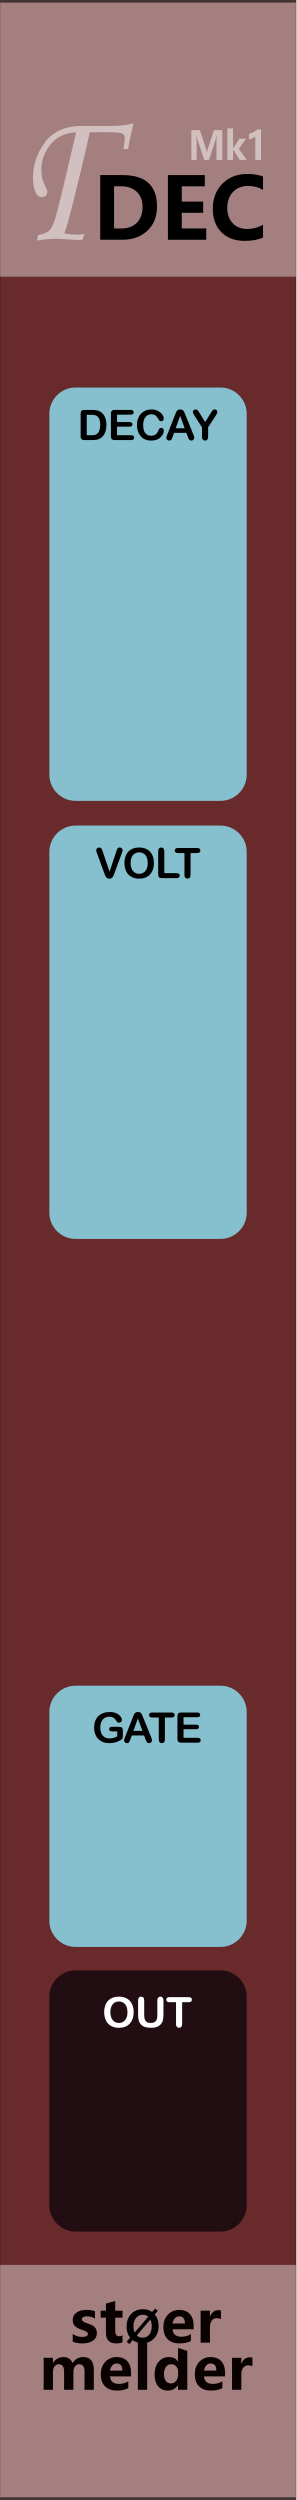
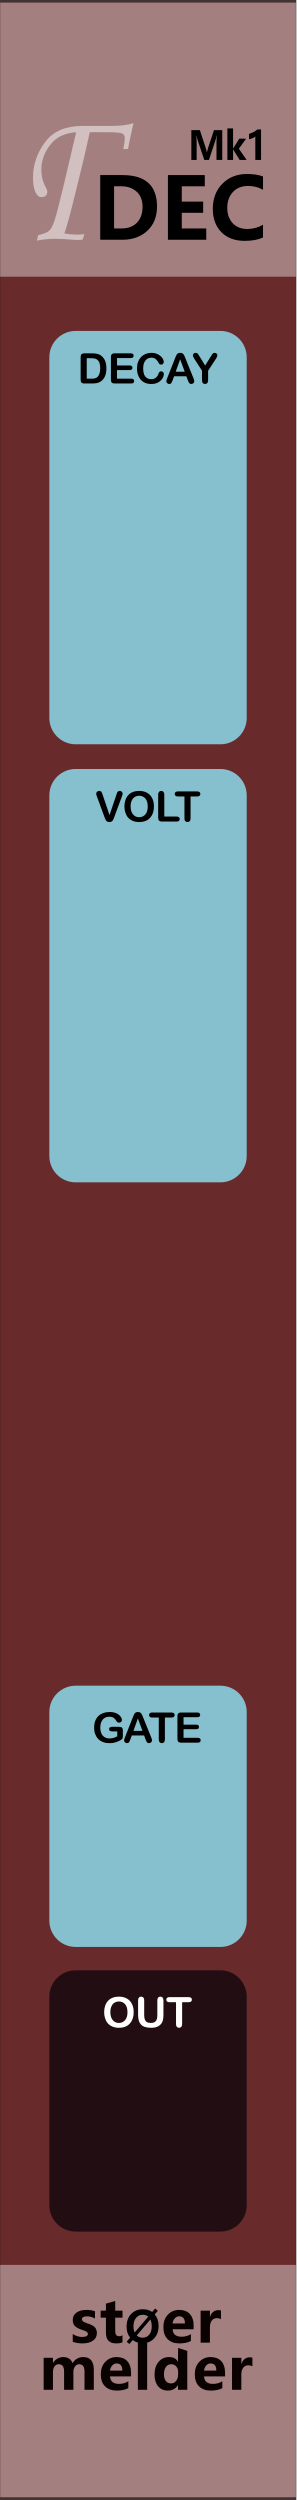
<svg xmlns="http://www.w3.org/2000/svg" width="100%" height="100%" viewBox="0 0 45 380" version="1.1" xml:space="preserve" style="fill-rule:evenodd;clip-rule:evenodd;stroke-linecap:round;stroke-linejoin:round;stroke-miterlimit:1.5;">
  <g id="panel" transform="matrix(0.834722,0,0,1.04324,-803.837,250.623)">
    <g transform="matrix(0.898503,0,0,0.958552,963.001,-240.242)">
      <rect x="0" y="0" width="60" height="380" style="fill:rgb(104,42,42);" />
    </g>
    <g transform="matrix(0.318803,0,0,2.03438,972.575,-617.096)">
      <rect x="-30.034" y="347.456" width="169.102" height="16.91" style="fill:white;fill-opacity:0.4;" />
    </g>
    <g transform="matrix(0.318803,0,0,2.38403,972.575,-1068.58)">
      <rect x="-30.034" y="347.456" width="169.102" height="16.91" style="fill:white;fill-opacity:0.4;" />
    </g>
    <g transform="matrix(2.40704,0,0,25.5659,873.006,-292.473)">
      <rect x="37.388" y="2.043" width="22.397" height="14.247" style="fill:none;stroke:black;stroke-opacity:0.6;stroke-width:0.03px;" />
    </g>
    <g transform="matrix(1,0,0,1,0.917034,-4.68154)">
      <g transform="matrix(1.99747,0,0,1.73913,924.341,-545.756)">
        <g transform="matrix(16.535,0,0,16.535,20.0505,198.372)">
          <path d="M0.636,-0.455L0.61,-0.455C0.616,-0.482 0.618,-0.5 0.618,-0.508C0.618,-0.522 0.613,-0.53 0.603,-0.534C0.592,-0.538 0.566,-0.54 0.523,-0.54L0.425,-0.54C0.409,-0.47 0.385,-0.375 0.352,-0.255C0.32,-0.134 0.298,-0.058 0.285,-0.027C0.309,-0.023 0.333,-0.021 0.354,-0.021C0.369,-0.021 0.382,-0.022 0.395,-0.024L0.386,0.004C0.377,0.005 0.368,0.006 0.359,0.006C0.352,0.006 0.33,0.005 0.292,0.002C0.27,0.001 0.251,0 0.235,0C0.202,0 0.169,0.003 0.134,0.009L0.14,-0.018C0.17,-0.025 0.19,-0.032 0.2,-0.04C0.211,-0.048 0.221,-0.066 0.231,-0.093C0.241,-0.121 0.258,-0.182 0.283,-0.278L0.35,-0.54C0.287,-0.536 0.239,-0.515 0.207,-0.476C0.174,-0.437 0.158,-0.395 0.158,-0.351C0.158,-0.32 0.164,-0.294 0.177,-0.271C0.186,-0.256 0.191,-0.245 0.191,-0.239C0.191,-0.221 0.18,-0.211 0.158,-0.211C0.145,-0.211 0.134,-0.22 0.125,-0.237C0.117,-0.254 0.112,-0.278 0.112,-0.31C0.112,-0.376 0.135,-0.436 0.179,-0.49C0.223,-0.545 0.292,-0.572 0.385,-0.572L0.549,-0.572C0.592,-0.572 0.631,-0.576 0.666,-0.586C0.648,-0.515 0.639,-0.471 0.636,-0.455Z" style="fill:white;fill-opacity:0.5;fill-rule:nonzero;" />
        </g>
      </g>
      <g transform="matrix(1.198,0,0,0.958552,972.511,-200.622)">
        <g transform="matrix(13,0,0,13,5.39837,0)">
          <path d="M0.087,0L0.087,-0.756L0.349,-0.756C0.617,-0.756 0.751,-0.633 0.751,-0.388C0.751,-0.271 0.714,-0.177 0.639,-0.106C0.563,-0.035 0.466,0 0.348,0L0.087,0ZM0.249,-0.625L0.249,-0.132L0.336,-0.132C0.413,-0.132 0.473,-0.155 0.517,-0.2C0.56,-0.246 0.582,-0.307 0.582,-0.385C0.582,-0.46 0.559,-0.519 0.514,-0.561C0.468,-0.603 0.409,-0.625 0.336,-0.625L0.249,-0.625Z" style="fill-rule:nonzero;" />
        </g>
        <g transform="matrix(13,0,0,13,15.6879,0)">
          <path d="M0.535,0L0.087,0L0.087,-0.756L0.518,-0.756L0.518,-0.625L0.249,-0.625L0.249,-0.446L0.499,-0.446L0.499,-0.315L0.249,-0.315L0.249,-0.132L0.535,-0.132L0.535,0Z" style="fill-rule:nonzero;" />
        </g>
        <g transform="matrix(13,0,0,13,23.121,0)">
          <path d="M0.627,-0.027C0.572,0 0.5,0.013 0.412,0.013C0.298,0.013 0.207,-0.021 0.14,-0.089C0.073,-0.157 0.04,-0.248 0.04,-0.362C0.04,-0.481 0.077,-0.579 0.152,-0.655C0.227,-0.731 0.323,-0.769 0.441,-0.769C0.515,-0.769 0.577,-0.759 0.627,-0.74L0.627,-0.584C0.576,-0.614 0.518,-0.629 0.453,-0.629C0.379,-0.629 0.32,-0.606 0.276,-0.559C0.232,-0.511 0.209,-0.45 0.209,-0.374C0.209,-0.299 0.23,-0.24 0.272,-0.194C0.314,-0.149 0.371,-0.126 0.443,-0.126C0.51,-0.126 0.572,-0.143 0.627,-0.175L0.627,-0.027Z" style="fill-rule:nonzero;" />
        </g>
      </g>
      <g transform="matrix(1.99747,0,0,1.73913,956.301,-557.242)">
        <g transform="matrix(3.307,0,0,3.307,20.0505,198.372)">
-           <path d="M0.78,0L0.78,-0.459C0.78,-0.501 0.782,-0.555 0.786,-0.619L0.782,-0.619C0.772,-0.57 0.765,-0.538 0.759,-0.521L0.572,0L0.444,0L0.255,-0.517C0.25,-0.529 0.242,-0.563 0.231,-0.619L0.227,-0.619C0.231,-0.555 0.233,-0.492 0.233,-0.428L0.233,0L0.087,0L0.087,-0.756L0.322,-0.756L0.485,-0.299C0.499,-0.262 0.508,-0.226 0.513,-0.193L0.516,-0.193C0.526,-0.234 0.537,-0.27 0.547,-0.3L0.711,-0.756L0.939,-0.756L0.939,0L0.78,0Z" style="fill:white;fill-opacity:0.5;fill-rule:nonzero;" />
+           <path d="M0.78,0L0.78,-0.459C0.78,-0.501 0.782,-0.555 0.786,-0.619L0.782,-0.619C0.772,-0.57 0.765,-0.538 0.759,-0.521L0.572,0L0.444,0L0.255,-0.517C0.25,-0.529 0.242,-0.563 0.231,-0.619L0.227,-0.619C0.231,-0.555 0.233,-0.492 0.233,-0.428L0.233,0L0.087,0L0.087,-0.756L0.322,-0.756L0.485,-0.299C0.499,-0.262 0.508,-0.226 0.513,-0.193L0.516,-0.193C0.526,-0.234 0.537,-0.27 0.547,-0.3L0.711,-0.756L0.939,-0.756L0.939,0L0.78,0Z" style="fill-rule:nonzero;" />
        </g>
        <g transform="matrix(3.307,0,0,3.307,23.385,198.372)">
-           <path d="M0.603,0L0.411,0L0.231,-0.267L0.229,-0.267L0.229,0L0.072,0L0.072,-0.799L0.229,-0.799L0.229,-0.291L0.231,-0.291L0.4,-0.54L0.588,-0.54L0.388,-0.285L0.603,0Z" style="fill:white;fill-opacity:0.5;fill-rule:nonzero;" />
+           <path d="M0.603,0L0.411,0L0.231,-0.267L0.229,-0.267L0.229,0L0.072,0L0.072,-0.799L0.229,-0.799L0.229,-0.291L0.231,-0.291L0.4,-0.54L0.588,-0.54L0.388,-0.285L0.603,0Z" style="fill-rule:nonzero;" />
        </g>
        <g transform="matrix(3.307,0,0,3.307,25.2905,198.372)">
-           <path d="M0.424,-0.773L0.424,0L0.266,0L0.266,-0.595C0.246,-0.578 0.219,-0.563 0.186,-0.55C0.152,-0.536 0.121,-0.528 0.092,-0.524L0.092,-0.66C0.181,-0.686 0.259,-0.723 0.324,-0.773L0.424,-0.773Z" style="fill:white;fill-opacity:0.5;fill-rule:nonzero;" />
+           <path d="M0.424,-0.773L0.424,0L0.266,0L0.266,-0.595C0.246,-0.578 0.219,-0.563 0.186,-0.55C0.152,-0.536 0.121,-0.528 0.092,-0.524L0.092,-0.66C0.181,-0.686 0.259,-0.723 0.324,-0.773L0.424,-0.773Z" style="fill-rule:nonzero;" />
        </g>
      </g>
    </g>
-     <g transform="matrix(0.528293,0,0,2.24898,969.287,-247.971)">
+     <g transform="matrix(0.528293,0,0,2.24898,969.287,-256.215)">
      <path d="M73.138,58.629C73.138,57.688 69.073,56.924 64.067,56.924L14.178,56.924C9.171,56.924 5.107,57.688 5.107,58.629L5.107,81.999C5.107,82.94 9.171,83.704 14.178,83.704L64.067,83.704C69.073,83.704 73.138,82.94 73.138,81.999L73.138,58.629Z" style="fill:rgb(141,230,249);fill-opacity:0.8;" />
    </g>
-     <g transform="matrix(1.198,0,0,0.958552,940.513,-162.032)">
+     <g transform="matrix(1.198,0,0,0.958552,940.513,-170.276)">
      <g transform="matrix(6.4,0,0,6.4,33.2026,51.8924)">
        <path d="M0.184,-0.633L0.346,-0.153L0.509,-0.636C0.517,-0.662 0.524,-0.679 0.528,-0.689C0.532,-0.699 0.539,-0.708 0.549,-0.716C0.559,-0.724 0.572,-0.728 0.589,-0.728C0.601,-0.728 0.613,-0.725 0.623,-0.719C0.634,-0.713 0.642,-0.704 0.648,-0.694C0.654,-0.684 0.657,-0.674 0.657,-0.663C0.657,-0.656 0.656,-0.648 0.654,-0.64C0.652,-0.632 0.65,-0.623 0.647,-0.615C0.644,-0.608 0.641,-0.599 0.638,-0.591L0.465,-0.123C0.459,-0.105 0.452,-0.088 0.446,-0.072C0.44,-0.056 0.433,-0.042 0.425,-0.03C0.417,-0.017 0.406,-0.007 0.392,0C0.379,0.008 0.362,0.012 0.343,0.012C0.323,0.012 0.307,0.008 0.293,0.001C0.28,-0.007 0.269,-0.017 0.26,-0.03C0.252,-0.042 0.245,-0.056 0.239,-0.072C0.233,-0.088 0.226,-0.105 0.22,-0.123L0.05,-0.587C0.047,-0.595 0.044,-0.604 0.041,-0.612C0.038,-0.62 0.035,-0.629 0.033,-0.638C0.031,-0.648 0.03,-0.656 0.03,-0.662C0.03,-0.679 0.036,-0.694 0.05,-0.708C0.063,-0.721 0.08,-0.728 0.1,-0.728C0.125,-0.728 0.142,-0.72 0.153,-0.705C0.163,-0.69 0.173,-0.666 0.184,-0.633Z" style="fill-rule:nonzero;" />
      </g>
      <g transform="matrix(6.4,0,0,6.4,37.3934,51.8924)">
        <path d="M0.393,-0.728C0.467,-0.728 0.531,-0.713 0.584,-0.683C0.637,-0.653 0.678,-0.61 0.705,-0.554C0.732,-0.499 0.746,-0.434 0.746,-0.359C0.746,-0.304 0.739,-0.253 0.724,-0.208C0.709,-0.163 0.686,-0.124 0.656,-0.09C0.626,-0.057 0.59,-0.032 0.546,-0.014C0.502,0.003 0.452,0.012 0.396,0.012C0.34,0.012 0.29,0.003 0.246,-0.015C0.201,-0.033 0.164,-0.058 0.135,-0.091C0.105,-0.124 0.083,-0.164 0.068,-0.21C0.052,-0.256 0.045,-0.306 0.045,-0.36C0.045,-0.415 0.053,-0.465 0.069,-0.511C0.084,-0.557 0.107,-0.596 0.137,-0.628C0.167,-0.661 0.204,-0.685 0.247,-0.702C0.29,-0.719 0.338,-0.728 0.393,-0.728ZM0.599,-0.36C0.599,-0.412 0.591,-0.458 0.574,-0.496C0.557,-0.535 0.533,-0.564 0.501,-0.583C0.47,-0.603 0.434,-0.613 0.393,-0.613C0.364,-0.613 0.337,-0.607 0.313,-0.596C0.288,-0.586 0.267,-0.57 0.249,-0.549C0.232,-0.528 0.218,-0.501 0.207,-0.469C0.197,-0.437 0.192,-0.4 0.192,-0.36C0.192,-0.319 0.197,-0.282 0.207,-0.25C0.218,-0.217 0.232,-0.189 0.251,-0.168C0.269,-0.146 0.291,-0.13 0.315,-0.119C0.339,-0.108 0.366,-0.103 0.395,-0.103C0.432,-0.103 0.466,-0.112 0.497,-0.131C0.528,-0.149 0.553,-0.178 0.572,-0.217C0.59,-0.256 0.599,-0.303 0.599,-0.36Z" style="fill-rule:nonzero;" />
      </g>
      <g transform="matrix(6.4,0,0,6.4,42.3341,51.8924)">
        <path d="M0.22,-0.64L0.22,-0.119L0.514,-0.119C0.538,-0.119 0.556,-0.113 0.568,-0.102C0.581,-0.091 0.587,-0.076 0.587,-0.059C0.587,-0.042 0.581,-0.027 0.568,-0.016C0.556,-0.005 0.538,0 0.514,0L0.164,0C0.132,0 0.11,-0.007 0.096,-0.021C0.082,-0.035 0.075,-0.058 0.075,-0.089L0.075,-0.64C0.075,-0.669 0.082,-0.691 0.095,-0.706C0.108,-0.721 0.125,-0.728 0.147,-0.728C0.169,-0.728 0.186,-0.721 0.2,-0.706C0.213,-0.692 0.22,-0.67 0.22,-0.64Z" style="fill-rule:nonzero;" />
      </g>
      <g transform="matrix(6.4,0,0,6.4,45.2717,51.8924)">
        <path d="M0.543,-0.596L0.385,-0.596L0.385,-0.076C0.385,-0.046 0.378,-0.024 0.365,-0.01C0.351,0.005 0.334,0.012 0.313,0.012C0.292,0.012 0.274,0.005 0.26,-0.01C0.247,-0.024 0.24,-0.047 0.24,-0.076L0.24,-0.596L0.082,-0.596C0.057,-0.596 0.039,-0.602 0.027,-0.613C0.015,-0.623 0.009,-0.638 0.009,-0.656C0.009,-0.674 0.015,-0.689 0.028,-0.7C0.04,-0.71 0.058,-0.716 0.082,-0.716L0.543,-0.716C0.568,-0.716 0.587,-0.71 0.599,-0.699C0.611,-0.688 0.617,-0.674 0.617,-0.656C0.617,-0.638 0.611,-0.623 0.599,-0.613C0.586,-0.602 0.568,-0.596 0.543,-0.596Z" style="fill-rule:nonzero;" />
      </g>
    </g>
-     <g transform="matrix(0.528293,0,0,2.24898,969.287,-311.797)">
+     <g transform="matrix(0.528293,0,0,2.24898,969.287,-320.04)">
      <path d="M73.138,58.629C73.138,57.688 69.073,56.924 64.067,56.924L14.178,56.924C9.171,56.924 5.107,57.688 5.107,58.629L5.107,81.999C5.107,82.94 9.171,83.704 14.178,83.704L64.067,83.704C69.073,83.704 73.138,82.94 73.138,81.999L73.138,58.629Z" style="fill:rgb(141,230,249);fill-opacity:0.8;" />
    </g>
-     <g transform="matrix(1.198,0,0,0.958552,940.513,-225.858)">
+     <g transform="matrix(1.198,0,0,0.958552,940.513,-234.102)">
      <g transform="matrix(6.4,0,0,6.4,30.5213,51.8924)">
        <path d="M0.168,-0.716L0.357,-0.716C0.406,-0.716 0.448,-0.711 0.483,-0.702C0.519,-0.693 0.55,-0.676 0.579,-0.651C0.654,-0.587 0.691,-0.49 0.691,-0.36C0.691,-0.317 0.687,-0.278 0.68,-0.242C0.672,-0.207 0.661,-0.175 0.645,-0.146C0.629,-0.118 0.609,-0.092 0.585,-0.07C0.566,-0.053 0.545,-0.039 0.522,-0.028C0.499,-0.018 0.475,-0.011 0.448,-0.006C0.422,-0.002 0.393,0 0.36,0L0.171,0C0.145,0 0.125,-0.004 0.111,-0.012C0.098,-0.02 0.089,-0.031 0.085,-0.046C0.081,-0.06 0.079,-0.079 0.079,-0.102L0.079,-0.627C0.079,-0.658 0.086,-0.681 0.1,-0.695C0.114,-0.709 0.137,-0.716 0.168,-0.716ZM0.224,-0.601L0.224,-0.115L0.334,-0.115C0.358,-0.115 0.377,-0.116 0.391,-0.117C0.404,-0.118 0.418,-0.122 0.433,-0.127C0.448,-0.132 0.46,-0.139 0.471,-0.149C0.52,-0.19 0.544,-0.261 0.544,-0.361C0.544,-0.431 0.533,-0.484 0.512,-0.52C0.491,-0.555 0.464,-0.577 0.433,-0.587C0.402,-0.596 0.364,-0.601 0.32,-0.601L0.224,-0.601Z" style="fill-rule:nonzero;" />
      </g>
      <g transform="matrix(6.4,0,0,6.4,35.1308,51.8924)">
        <path d="M0.55,-0.604L0.223,-0.604L0.223,-0.428L0.524,-0.428C0.546,-0.428 0.563,-0.423 0.573,-0.413C0.584,-0.403 0.59,-0.39 0.59,-0.374C0.59,-0.358 0.584,-0.344 0.574,-0.334C0.563,-0.324 0.546,-0.319 0.524,-0.319L0.223,-0.319L0.223,-0.115L0.561,-0.115C0.584,-0.115 0.601,-0.11 0.613,-0.099C0.624,-0.089 0.63,-0.075 0.63,-0.057C0.63,-0.04 0.624,-0.026 0.613,-0.016C0.601,-0.005 0.584,0 0.561,0L0.167,0C0.135,0 0.113,-0.007 0.099,-0.021C0.085,-0.035 0.078,-0.058 0.078,-0.089L0.078,-0.627C0.078,-0.648 0.081,-0.665 0.087,-0.678C0.094,-0.691 0.103,-0.701 0.116,-0.707C0.13,-0.713 0.146,-0.716 0.167,-0.716L0.55,-0.716C0.573,-0.716 0.59,-0.711 0.601,-0.7C0.613,-0.69 0.618,-0.677 0.618,-0.66C0.618,-0.643 0.613,-0.63 0.601,-0.619C0.59,-0.609 0.573,-0.604 0.55,-0.604Z" style="fill-rule:nonzero;" />
      </g>
      <g transform="matrix(6.4,0,0,6.4,39.2716,51.8924)">
        <path d="M0.688,-0.226C0.688,-0.203 0.682,-0.179 0.671,-0.152C0.66,-0.126 0.642,-0.1 0.618,-0.074C0.594,-0.048 0.563,-0.028 0.526,-0.012C0.488,0.004 0.445,0.012 0.395,0.012C0.357,0.012 0.323,0.009 0.292,0.001C0.261,-0.006 0.233,-0.017 0.208,-0.032C0.183,-0.047 0.159,-0.067 0.138,-0.092C0.119,-0.114 0.103,-0.139 0.09,-0.167C0.076,-0.195 0.066,-0.225 0.06,-0.256C0.053,-0.288 0.05,-0.321 0.05,-0.357C0.05,-0.415 0.058,-0.466 0.075,-0.512C0.092,-0.557 0.116,-0.596 0.147,-0.629C0.178,-0.661 0.215,-0.686 0.257,-0.703C0.299,-0.72 0.344,-0.728 0.391,-0.728C0.449,-0.728 0.501,-0.716 0.546,-0.693C0.591,-0.67 0.626,-0.642 0.65,-0.608C0.674,-0.574 0.686,-0.542 0.686,-0.511C0.686,-0.495 0.68,-0.48 0.668,-0.467C0.657,-0.455 0.643,-0.448 0.626,-0.448C0.607,-0.448 0.594,-0.453 0.584,-0.461C0.575,-0.47 0.565,-0.485 0.553,-0.507C0.534,-0.542 0.512,-0.569 0.487,-0.586C0.461,-0.604 0.43,-0.613 0.392,-0.613C0.333,-0.613 0.285,-0.59 0.25,-0.545C0.214,-0.5 0.197,-0.435 0.197,-0.352C0.197,-0.296 0.205,-0.25 0.22,-0.213C0.236,-0.176 0.258,-0.149 0.287,-0.13C0.315,-0.112 0.349,-0.103 0.387,-0.103C0.429,-0.103 0.464,-0.113 0.493,-0.134C0.522,-0.155 0.543,-0.185 0.558,-0.225C0.564,-0.244 0.572,-0.259 0.581,-0.271C0.59,-0.283 0.605,-0.289 0.625,-0.289C0.642,-0.289 0.657,-0.283 0.669,-0.271C0.682,-0.259 0.688,-0.244 0.688,-0.226Z" style="fill-rule:nonzero;" />
      </g>
      <g transform="matrix(6.4,0,0,6.4,43.8811,51.8924)">
        <path d="M0.536,-0.081L0.502,-0.171L0.211,-0.171L0.177,-0.079C0.163,-0.043 0.152,-0.019 0.143,-0.007C0.133,0.006 0.118,0.012 0.096,0.012C0.078,0.012 0.062,0.006 0.048,-0.008C0.034,-0.021 0.027,-0.036 0.027,-0.053C0.027,-0.063 0.028,-0.073 0.032,-0.083C0.035,-0.094 0.04,-0.108 0.048,-0.127L0.231,-0.592C0.236,-0.605 0.242,-0.621 0.25,-0.64C0.257,-0.659 0.265,-0.674 0.273,-0.687C0.281,-0.699 0.292,-0.709 0.306,-0.717C0.319,-0.724 0.336,-0.728 0.356,-0.728C0.376,-0.728 0.393,-0.724 0.406,-0.717C0.42,-0.709 0.431,-0.699 0.439,-0.687C0.448,-0.675 0.455,-0.662 0.46,-0.648C0.466,-0.634 0.473,-0.616 0.482,-0.593L0.669,-0.131C0.684,-0.096 0.691,-0.07 0.691,-0.054C0.691,-0.038 0.684,-0.022 0.67,-0.009C0.656,0.005 0.64,0.012 0.62,0.012C0.609,0.012 0.599,0.01 0.591,0.006C0.583,0.002 0.576,-0.003 0.57,-0.01C0.565,-0.017 0.559,-0.028 0.552,-0.043C0.546,-0.057 0.541,-0.07 0.536,-0.081ZM0.249,-0.28L0.463,-0.28L0.355,-0.575L0.249,-0.28Z" style="fill-rule:nonzero;" />
      </g>
      <g transform="matrix(6.4,0,0,6.4,47.9531,51.8924)">
        <path d="M0.238,-0.076L0.238,-0.303L0.063,-0.574C0.048,-0.599 0.037,-0.618 0.031,-0.631C0.024,-0.645 0.021,-0.657 0.021,-0.667C0.021,-0.684 0.027,-0.698 0.04,-0.71C0.053,-0.722 0.069,-0.728 0.088,-0.728C0.108,-0.728 0.123,-0.722 0.133,-0.711C0.143,-0.7 0.159,-0.678 0.179,-0.644L0.313,-0.427L0.448,-0.644C0.456,-0.657 0.463,-0.669 0.469,-0.678C0.474,-0.687 0.48,-0.695 0.487,-0.703C0.494,-0.711 0.501,-0.717 0.509,-0.722C0.517,-0.726 0.527,-0.728 0.539,-0.728C0.557,-0.728 0.573,-0.722 0.585,-0.71C0.597,-0.698 0.603,-0.685 0.603,-0.669C0.603,-0.656 0.6,-0.644 0.594,-0.631C0.588,-0.618 0.577,-0.601 0.562,-0.578L0.383,-0.303L0.383,-0.076C0.383,-0.047 0.376,-0.024 0.362,-0.01C0.349,0.005 0.331,0.012 0.31,0.012C0.289,0.012 0.271,0.005 0.258,-0.01C0.244,-0.024 0.238,-0.046 0.238,-0.076Z" style="fill-rule:nonzero;" />
      </g>
    </g>
    <g transform="matrix(0.528293,0,0,1.4214,969.287,-75.542)">
      <path d="M73.138,59.621C73.138,58.132 69.073,56.924 64.067,56.924L14.178,56.924C9.171,56.924 5.107,58.132 5.107,59.621L5.107,81.007C5.107,82.495 9.171,83.704 14.178,83.704L64.067,83.704C69.073,83.704 73.138,82.495 73.138,81.007L73.138,59.621Z" style="fill:rgb(141,230,249);fill-opacity:0.8;" />
    </g>
    <g transform="matrix(0.528293,0,0,1.4214,969.287,-34.0715)">
      <path d="M73.138,59.621C73.138,58.132 69.073,56.924 64.067,56.924L14.178,56.924C9.171,56.924 5.107,58.132 5.107,59.621L5.107,81.007C5.107,82.495 9.171,83.704 14.178,83.704L64.067,83.704C69.073,83.704 73.138,82.495 73.138,81.007L73.138,59.621Z" style="fill:rgb(34,14,18);" />
    </g>
    <g transform="matrix(1.198,0,0,0.958552,940.391,-36.0717)">
      <g transform="matrix(6.4,0,0,6.4,32.862,51.8924)">
        <path d="M0.732,-0.291L0.732,-0.154C0.732,-0.136 0.73,-0.121 0.727,-0.11C0.723,-0.099 0.716,-0.089 0.707,-0.081C0.697,-0.072 0.685,-0.063 0.67,-0.055C0.627,-0.032 0.585,-0.015 0.545,-0.004C0.505,0.007 0.461,0.012 0.414,0.012C0.359,0.012 0.309,0.004 0.264,-0.013C0.218,-0.03 0.18,-0.055 0.148,-0.087C0.116,-0.119 0.092,-0.158 0.074,-0.204C0.057,-0.25 0.049,-0.301 0.049,-0.358C0.049,-0.414 0.057,-0.465 0.074,-0.511C0.09,-0.557 0.115,-0.596 0.147,-0.628C0.179,-0.661 0.218,-0.685 0.265,-0.702C0.311,-0.719 0.363,-0.728 0.422,-0.728C0.47,-0.728 0.513,-0.722 0.55,-0.709C0.587,-0.696 0.617,-0.68 0.64,-0.66C0.663,-0.641 0.681,-0.62 0.692,-0.598C0.704,-0.576 0.71,-0.557 0.71,-0.54C0.71,-0.522 0.703,-0.506 0.69,-0.493C0.676,-0.481 0.66,-0.474 0.641,-0.474C0.631,-0.474 0.621,-0.477 0.611,-0.481C0.601,-0.486 0.593,-0.493 0.587,-0.502C0.569,-0.53 0.554,-0.551 0.542,-0.565C0.529,-0.58 0.512,-0.592 0.491,-0.602C0.47,-0.611 0.444,-0.616 0.411,-0.616C0.378,-0.616 0.348,-0.61 0.321,-0.599C0.295,-0.587 0.272,-0.571 0.254,-0.549C0.235,-0.527 0.221,-0.5 0.211,-0.468C0.201,-0.436 0.196,-0.401 0.196,-0.362C0.196,-0.278 0.215,-0.213 0.254,-0.168C0.292,-0.123 0.346,-0.1 0.415,-0.1C0.449,-0.1 0.48,-0.104 0.51,-0.113C0.539,-0.122 0.569,-0.135 0.599,-0.151L0.599,-0.267L0.487,-0.267C0.46,-0.267 0.439,-0.271 0.426,-0.279C0.412,-0.287 0.405,-0.301 0.405,-0.321C0.405,-0.337 0.411,-0.35 0.422,-0.36C0.434,-0.371 0.449,-0.376 0.469,-0.376L0.634,-0.376C0.654,-0.376 0.671,-0.374 0.685,-0.371C0.699,-0.367 0.71,-0.359 0.719,-0.347C0.728,-0.334 0.732,-0.316 0.732,-0.291Z" style="fill-rule:nonzero;" />
      </g>
      <g transform="matrix(6.4,0,0,6.4,37.559,51.8924)">
        <path d="M0.536,-0.081L0.502,-0.171L0.211,-0.171L0.177,-0.079C0.163,-0.043 0.152,-0.019 0.143,-0.007C0.133,0.006 0.118,0.012 0.096,0.012C0.078,0.012 0.062,0.006 0.048,-0.008C0.034,-0.021 0.027,-0.036 0.027,-0.053C0.027,-0.063 0.028,-0.073 0.032,-0.083C0.035,-0.094 0.04,-0.108 0.048,-0.127L0.231,-0.592C0.236,-0.605 0.242,-0.621 0.25,-0.64C0.257,-0.659 0.265,-0.674 0.273,-0.687C0.281,-0.699 0.292,-0.709 0.306,-0.717C0.319,-0.724 0.336,-0.728 0.356,-0.728C0.376,-0.728 0.393,-0.724 0.406,-0.717C0.42,-0.709 0.431,-0.699 0.439,-0.687C0.448,-0.675 0.455,-0.662 0.46,-0.648C0.466,-0.634 0.473,-0.616 0.482,-0.593L0.669,-0.131C0.684,-0.096 0.691,-0.07 0.691,-0.054C0.691,-0.038 0.684,-0.022 0.67,-0.009C0.656,0.005 0.64,0.012 0.62,0.012C0.609,0.012 0.599,0.01 0.591,0.006C0.583,0.002 0.576,-0.003 0.57,-0.01C0.565,-0.017 0.559,-0.028 0.552,-0.043C0.546,-0.057 0.541,-0.07 0.536,-0.081ZM0.249,-0.28L0.463,-0.28L0.355,-0.575L0.249,-0.28Z" style="fill-rule:nonzero;" />
      </g>
      <g transform="matrix(6.4,0,0,6.4,41.4716,51.8924)">
        <path d="M0.543,-0.596L0.385,-0.596L0.385,-0.076C0.385,-0.046 0.378,-0.024 0.365,-0.01C0.351,0.005 0.334,0.012 0.313,0.012C0.292,0.012 0.274,0.005 0.26,-0.01C0.247,-0.024 0.24,-0.047 0.24,-0.076L0.24,-0.596L0.082,-0.596C0.057,-0.596 0.039,-0.602 0.027,-0.613C0.015,-0.623 0.009,-0.638 0.009,-0.656C0.009,-0.674 0.015,-0.689 0.028,-0.7C0.04,-0.71 0.058,-0.716 0.082,-0.716L0.543,-0.716C0.568,-0.716 0.587,-0.71 0.599,-0.699C0.611,-0.688 0.617,-0.674 0.617,-0.656C0.617,-0.638 0.611,-0.623 0.599,-0.613C0.586,-0.602 0.568,-0.596 0.543,-0.596Z" style="fill-rule:nonzero;" />
      </g>
      <g transform="matrix(6.4,0,0,6.4,45.3436,51.8924)">
        <path d="M0.55,-0.604L0.223,-0.604L0.223,-0.428L0.524,-0.428C0.546,-0.428 0.563,-0.423 0.573,-0.413C0.584,-0.403 0.59,-0.39 0.59,-0.374C0.59,-0.358 0.584,-0.344 0.574,-0.334C0.563,-0.324 0.546,-0.319 0.524,-0.319L0.223,-0.319L0.223,-0.115L0.561,-0.115C0.584,-0.115 0.601,-0.11 0.613,-0.099C0.624,-0.089 0.63,-0.075 0.63,-0.057C0.63,-0.04 0.624,-0.026 0.613,-0.016C0.601,-0.005 0.584,0 0.561,0L0.167,0C0.135,0 0.113,-0.007 0.099,-0.021C0.085,-0.035 0.078,-0.058 0.078,-0.089L0.078,-0.627C0.078,-0.648 0.081,-0.665 0.087,-0.678C0.094,-0.691 0.103,-0.701 0.116,-0.707C0.13,-0.713 0.146,-0.716 0.167,-0.716L0.55,-0.716C0.573,-0.716 0.59,-0.711 0.601,-0.7C0.613,-0.69 0.618,-0.677 0.618,-0.66C0.618,-0.643 0.613,-0.63 0.601,-0.619C0.59,-0.609 0.573,-0.604 0.55,-0.604Z" style="fill-rule:nonzero;" />
      </g>
    </g>
    <g transform="matrix(1.198,0,0,0.958552,940.41,5.39887)">
      <g transform="matrix(6.4,0,0,6.4,34.3996,51.8924)">
        <path d="M0.393,-0.728C0.467,-0.728 0.531,-0.713 0.584,-0.683C0.637,-0.653 0.678,-0.61 0.705,-0.554C0.732,-0.499 0.746,-0.434 0.746,-0.359C0.746,-0.304 0.739,-0.253 0.724,-0.208C0.709,-0.163 0.686,-0.124 0.656,-0.09C0.626,-0.057 0.59,-0.032 0.546,-0.014C0.502,0.003 0.452,0.012 0.396,0.012C0.34,0.012 0.29,0.003 0.246,-0.015C0.201,-0.033 0.164,-0.058 0.135,-0.091C0.105,-0.124 0.083,-0.164 0.068,-0.21C0.052,-0.256 0.045,-0.306 0.045,-0.36C0.045,-0.415 0.053,-0.465 0.069,-0.511C0.084,-0.557 0.107,-0.596 0.137,-0.628C0.167,-0.661 0.204,-0.685 0.247,-0.702C0.29,-0.719 0.338,-0.728 0.393,-0.728ZM0.599,-0.36C0.599,-0.412 0.591,-0.458 0.574,-0.496C0.557,-0.535 0.533,-0.564 0.501,-0.583C0.47,-0.603 0.434,-0.613 0.393,-0.613C0.364,-0.613 0.337,-0.607 0.313,-0.596C0.288,-0.586 0.267,-0.57 0.249,-0.549C0.232,-0.528 0.218,-0.501 0.207,-0.469C0.197,-0.437 0.192,-0.4 0.192,-0.36C0.192,-0.319 0.197,-0.282 0.207,-0.25C0.218,-0.217 0.232,-0.189 0.251,-0.168C0.269,-0.146 0.291,-0.13 0.315,-0.119C0.339,-0.108 0.366,-0.103 0.395,-0.103C0.432,-0.103 0.466,-0.112 0.497,-0.131C0.528,-0.149 0.553,-0.178 0.572,-0.217C0.59,-0.256 0.599,-0.303 0.599,-0.36Z" style="fill:white;fill-rule:nonzero;" />
      </g>
      <g transform="matrix(6.4,0,0,6.4,39.3403,51.8924)">
        <path d="M0.079,-0.296L0.079,-0.64C0.079,-0.669 0.086,-0.691 0.099,-0.706C0.112,-0.721 0.129,-0.728 0.151,-0.728C0.173,-0.728 0.191,-0.721 0.204,-0.706C0.218,-0.691 0.224,-0.669 0.224,-0.64L0.224,-0.288C0.224,-0.248 0.229,-0.215 0.238,-0.188C0.247,-0.161 0.262,-0.14 0.285,-0.125C0.308,-0.11 0.34,-0.103 0.381,-0.103C0.438,-0.103 0.478,-0.118 0.501,-0.148C0.524,-0.178 0.536,-0.224 0.536,-0.285L0.536,-0.64C0.536,-0.67 0.543,-0.692 0.556,-0.706C0.569,-0.721 0.586,-0.728 0.608,-0.728C0.63,-0.728 0.647,-0.721 0.661,-0.706C0.674,-0.692 0.681,-0.67 0.681,-0.64L0.681,-0.296C0.681,-0.24 0.676,-0.193 0.665,-0.156C0.654,-0.118 0.633,-0.085 0.603,-0.057C0.577,-0.033 0.547,-0.015 0.512,-0.004C0.478,0.007 0.437,0.012 0.391,0.012C0.336,0.012 0.289,0.006 0.249,-0.006C0.209,-0.017 0.177,-0.036 0.152,-0.061C0.127,-0.086 0.108,-0.118 0.097,-0.156C0.085,-0.195 0.079,-0.242 0.079,-0.296Z" style="fill:white;fill-rule:nonzero;" />
      </g>
      <g transform="matrix(6.4,0,0,6.4,44.0748,51.8924)">
        <path d="M0.543,-0.596L0.385,-0.596L0.385,-0.076C0.385,-0.046 0.378,-0.024 0.365,-0.01C0.351,0.005 0.334,0.012 0.313,0.012C0.292,0.012 0.274,0.005 0.26,-0.01C0.247,-0.024 0.24,-0.047 0.24,-0.076L0.24,-0.596L0.082,-0.596C0.057,-0.596 0.039,-0.602 0.027,-0.613C0.015,-0.623 0.009,-0.638 0.009,-0.656C0.009,-0.674 0.015,-0.689 0.028,-0.7C0.04,-0.71 0.058,-0.716 0.082,-0.716L0.543,-0.716C0.568,-0.716 0.587,-0.71 0.599,-0.699C0.611,-0.688 0.617,-0.674 0.617,-0.656C0.617,-0.638 0.611,-0.623 0.599,-0.613C0.586,-0.602 0.568,-0.596 0.543,-0.596Z" style="fill:white;fill-rule:nonzero;" />
      </g>
    </g>
    <g transform="matrix(1,0,0,1,-0.138405,0)">
      <g transform="matrix(1.198,0,0,0.958552,893.633,-224.914)">
        <g transform="matrix(9,0,0,9,64.0056,347.267)">
          <path d="M0.919,0L0.762,0L0.762,-0.308C0.762,-0.391 0.732,-0.432 0.671,-0.432C0.643,-0.432 0.62,-0.42 0.602,-0.395C0.583,-0.369 0.574,-0.339 0.574,-0.303L0.574,0L0.417,0L0.417,-0.312C0.417,-0.392 0.387,-0.432 0.327,-0.432C0.298,-0.432 0.274,-0.42 0.256,-0.396C0.238,-0.372 0.229,-0.341 0.229,-0.301L0.229,0L0.072,0L0.072,-0.54L0.229,-0.54L0.229,-0.456L0.231,-0.456C0.25,-0.486 0.275,-0.51 0.307,-0.528C0.338,-0.545 0.371,-0.553 0.405,-0.553C0.481,-0.553 0.533,-0.519 0.561,-0.451C0.603,-0.519 0.663,-0.553 0.743,-0.553C0.86,-0.553 0.919,-0.481 0.919,-0.335L0.919,0Z" style="fill:rgb(10,1,1);fill-rule:nonzero;" />
        </g>
        <g transform="matrix(9,0,0,9,72.978,347.267)">
          <path d="M0.551,-0.226L0.196,-0.226C0.201,-0.142 0.252,-0.1 0.347,-0.1C0.407,-0.1 0.459,-0.115 0.505,-0.144L0.505,-0.028C0.456,-0.001 0.391,0.013 0.312,0.013C0.226,0.013 0.159,-0.011 0.111,-0.06C0.063,-0.108 0.04,-0.176 0.04,-0.262C0.04,-0.348 0.065,-0.419 0.116,-0.472C0.167,-0.526 0.23,-0.553 0.307,-0.553C0.384,-0.553 0.443,-0.53 0.487,-0.484C0.53,-0.437 0.551,-0.374 0.551,-0.292L0.551,-0.226ZM0.404,-0.324C0.404,-0.405 0.372,-0.445 0.306,-0.445C0.279,-0.445 0.255,-0.434 0.234,-0.412C0.214,-0.39 0.201,-0.361 0.195,-0.324L0.404,-0.324Z" style="fill:rgb(10,1,1);fill-rule:nonzero;" />
        </g>
        <g transform="matrix(9,0,0,9,78.3513,347.267)">
          <rect x="0.069" y="-0.799" width="0.157" height="0.799" style="fill:rgb(10,1,1);fill-rule:nonzero;" />
        </g>
        <g transform="matrix(9,0,0,9,81.1494,347.267)">
          <path d="M0.593,0L0.436,0L0.436,-0.076L0.433,-0.076C0.395,-0.017 0.339,0.013 0.264,0.013C0.195,0.013 0.141,-0.011 0.1,-0.06C0.06,-0.108 0.04,-0.174 0.04,-0.258C0.04,-0.346 0.062,-0.418 0.108,-0.472C0.153,-0.526 0.212,-0.553 0.286,-0.553C0.356,-0.553 0.405,-0.528 0.433,-0.477L0.436,-0.477L0.438,-0.707L0.593,-0.658L0.593,0ZM0.438,-0.306C0.438,-0.342 0.427,-0.372 0.405,-0.396C0.383,-0.42 0.356,-0.432 0.323,-0.432C0.284,-0.432 0.254,-0.417 0.232,-0.386C0.21,-0.356 0.199,-0.315 0.199,-0.263C0.199,-0.213 0.21,-0.175 0.231,-0.148C0.252,-0.121 0.281,-0.108 0.318,-0.108C0.353,-0.108 0.382,-0.122 0.404,-0.15C0.427,-0.179 0.438,-0.215 0.438,-0.261L0.438,-0.306Z" style="fill:rgb(10,1,1);fill-rule:nonzero;" />
        </g>
        <g transform="matrix(9,0,0,9,87.2654,347.267)">
          <path d="M0.551,-0.226L0.196,-0.226C0.201,-0.142 0.252,-0.1 0.347,-0.1C0.407,-0.1 0.459,-0.115 0.505,-0.144L0.505,-0.028C0.456,-0.001 0.391,0.013 0.312,0.013C0.226,0.013 0.159,-0.011 0.111,-0.06C0.063,-0.108 0.04,-0.176 0.04,-0.262C0.04,-0.348 0.065,-0.419 0.116,-0.472C0.167,-0.526 0.23,-0.553 0.307,-0.553C0.384,-0.553 0.443,-0.53 0.487,-0.484C0.53,-0.437 0.551,-0.374 0.551,-0.292L0.551,-0.226ZM0.404,-0.324C0.404,-0.405 0.372,-0.445 0.306,-0.445C0.279,-0.445 0.255,-0.434 0.234,-0.412C0.214,-0.39 0.201,-0.361 0.195,-0.324L0.404,-0.324Z" style="fill:rgb(10,1,1);fill-rule:nonzero;" />
        </g>
        <g transform="matrix(9,0,0,9,92.6386,347.267)">
          <path d="M0.416,-0.397C0.397,-0.408 0.374,-0.414 0.346,-0.414C0.31,-0.414 0.282,-0.4 0.261,-0.373C0.24,-0.345 0.229,-0.308 0.229,-0.26L0.229,0L0.072,0L0.072,-0.54L0.229,-0.54L0.229,-0.438L0.231,-0.438C0.257,-0.512 0.305,-0.549 0.374,-0.549C0.392,-0.549 0.406,-0.547 0.416,-0.543L0.416,-0.397Z" style="fill:rgb(10,1,1);fill-rule:nonzero;" />
        </g>
      </g>
      <g transform="matrix(1.198,0,0,0.958552,893.495,-231.786)">
        <g transform="matrix(9,0,0,9,68.6657,347.267)">
          <path d="M0.058,-0.145C0.112,-0.112 0.165,-0.096 0.216,-0.096C0.281,-0.096 0.314,-0.113 0.314,-0.148C0.314,-0.173 0.287,-0.193 0.233,-0.21C0.166,-0.231 0.12,-0.254 0.095,-0.28C0.07,-0.305 0.058,-0.34 0.058,-0.383C0.058,-0.436 0.079,-0.478 0.122,-0.508C0.165,-0.538 0.221,-0.553 0.291,-0.553C0.34,-0.553 0.388,-0.546 0.434,-0.531L0.434,-0.407C0.392,-0.432 0.346,-0.444 0.295,-0.444C0.27,-0.444 0.25,-0.44 0.235,-0.431C0.22,-0.422 0.212,-0.41 0.212,-0.396C0.212,-0.371 0.235,-0.351 0.28,-0.335C0.329,-0.319 0.366,-0.304 0.39,-0.291C0.415,-0.278 0.434,-0.26 0.447,-0.238C0.459,-0.216 0.466,-0.191 0.466,-0.163C0.466,-0.107 0.444,-0.064 0.399,-0.033C0.354,-0.002 0.295,0.013 0.22,0.013C0.162,0.013 0.107,0.004 0.058,-0.015L0.058,-0.145Z" style="fill:rgb(10,1,1);fill-rule:nonzero;" />
        </g>
        <g transform="matrix(9,0,0,9,73.2436,347.267)">
          <path d="M0.39,-0.006C0.366,0.007 0.33,0.013 0.282,0.013C0.167,0.013 0.11,-0.047 0.11,-0.167L0.11,-0.422L0.021,-0.422L0.021,-0.54L0.11,-0.54L0.11,-0.659L0.267,-0.704L0.267,-0.54L0.39,-0.54L0.39,-0.422L0.267,-0.422L0.267,-0.195C0.267,-0.137 0.289,-0.108 0.335,-0.108C0.353,-0.108 0.371,-0.114 0.39,-0.124L0.39,-0.006Z" style="fill:rgb(10,1,1);fill-rule:nonzero;" />
        </g>
        <g transform="matrix(6.6,0,0,6.6,77.1051,347.267)">
          <path d="M0.106,0.032L0.043,-0.021L0.122,-0.115C0.067,-0.183 0.04,-0.268 0.04,-0.368C0.04,-0.487 0.075,-0.584 0.144,-0.658C0.213,-0.732 0.305,-0.769 0.418,-0.769C0.5,-0.769 0.571,-0.748 0.63,-0.706L0.698,-0.785L0.761,-0.733L0.689,-0.65C0.748,-0.581 0.778,-0.493 0.778,-0.384C0.778,-0.266 0.743,-0.17 0.674,-0.097C0.605,-0.023 0.516,0.013 0.406,0.013C0.32,0.013 0.246,-0.011 0.182,-0.059L0.106,0.032ZM0.54,-0.6C0.506,-0.628 0.463,-0.642 0.413,-0.642C0.349,-0.642 0.297,-0.617 0.258,-0.569C0.218,-0.52 0.199,-0.455 0.199,-0.375C0.199,-0.319 0.208,-0.273 0.227,-0.234L0.54,-0.6ZM0.275,-0.165C0.311,-0.131 0.356,-0.114 0.409,-0.114C0.473,-0.114 0.524,-0.137 0.563,-0.184C0.601,-0.231 0.62,-0.294 0.62,-0.374C0.62,-0.435 0.61,-0.488 0.588,-0.533L0.275,-0.165Z" style="fill-rule:nonzero;" />
        </g>
        <g transform="matrix(9,0,0,9,82.6053,347.267)">
          <path d="M0.551,-0.226L0.196,-0.226C0.201,-0.142 0.252,-0.1 0.347,-0.1C0.407,-0.1 0.459,-0.115 0.505,-0.144L0.505,-0.028C0.456,-0.001 0.391,0.013 0.312,0.013C0.226,0.013 0.159,-0.011 0.111,-0.06C0.063,-0.108 0.04,-0.176 0.04,-0.262C0.04,-0.348 0.065,-0.419 0.116,-0.472C0.167,-0.526 0.23,-0.553 0.307,-0.553C0.384,-0.553 0.443,-0.53 0.487,-0.484C0.53,-0.437 0.551,-0.374 0.551,-0.292L0.551,-0.226ZM0.404,-0.324C0.404,-0.405 0.372,-0.445 0.306,-0.445C0.279,-0.445 0.255,-0.434 0.234,-0.412C0.214,-0.39 0.201,-0.361 0.195,-0.324L0.404,-0.324Z" style="fill:rgb(10,1,1);fill-rule:nonzero;" />
        </g>
        <g transform="matrix(9,0,0,9,87.9786,347.267)">
          <path d="M0.416,-0.397C0.397,-0.408 0.374,-0.414 0.346,-0.414C0.31,-0.414 0.282,-0.4 0.261,-0.373C0.24,-0.345 0.229,-0.308 0.229,-0.26L0.229,0L0.072,0L0.072,-0.54L0.229,-0.54L0.229,-0.438L0.231,-0.438C0.257,-0.512 0.305,-0.549 0.374,-0.549C0.392,-0.549 0.406,-0.547 0.416,-0.543L0.416,-0.397Z" style="fill:rgb(10,1,1);fill-rule:nonzero;" />
        </g>
      </g>
    </g>
  </g>
</svg>
